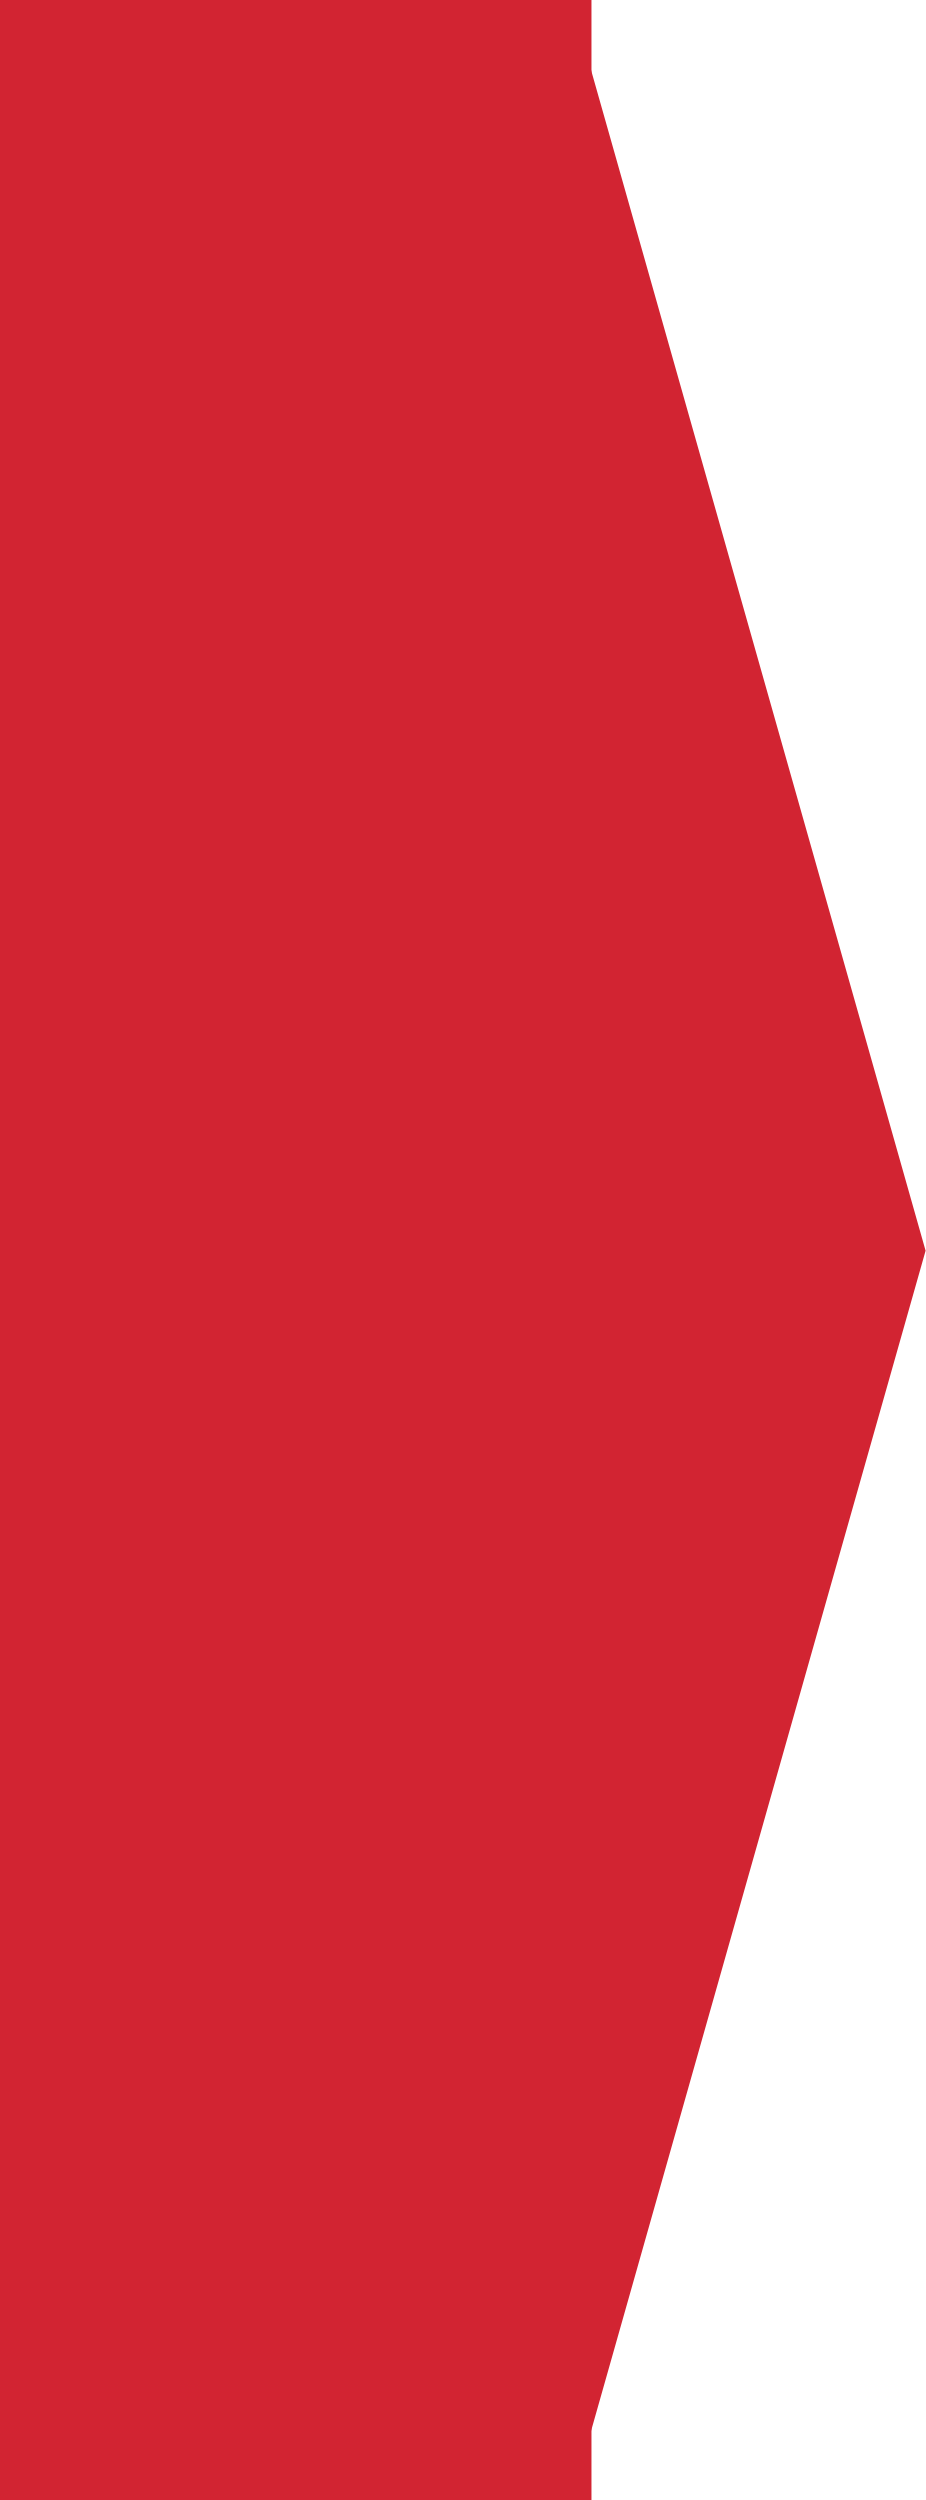
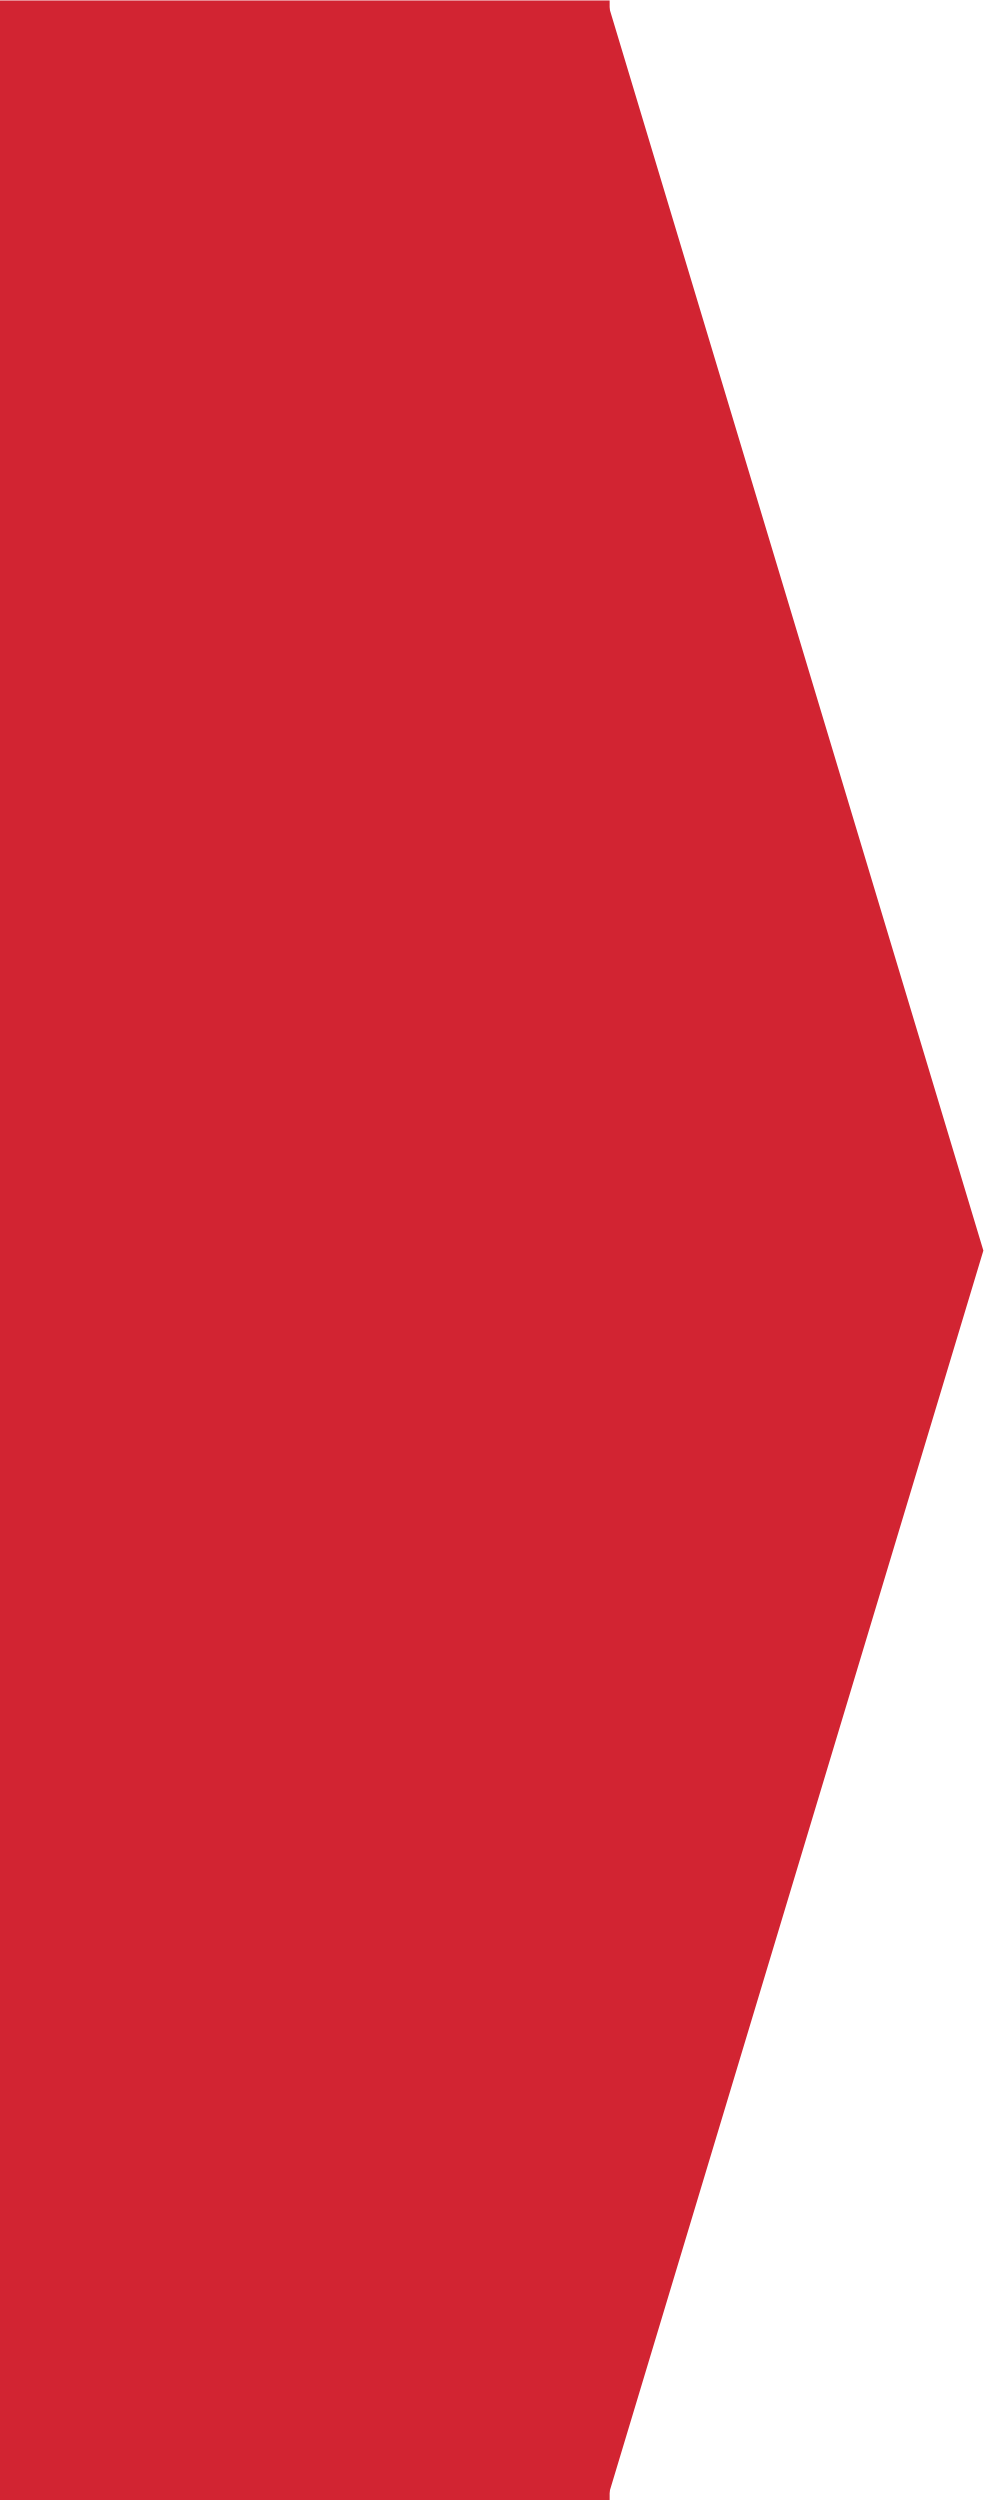
- <svg xmlns="http://www.w3.org/2000/svg" viewBox="0 0 420.96 1137">
-   <defs>
-     <style>.leftArrow-1{fill:#d22432;}</style>
-   </defs>
-   <g id="Layer_2" data-name="Layer 2">
-     <g id="Layer_1-2" data-name="Layer 1">
-       <polygon class="leftArrow-1" points="260.48 2.44 260.48 1135 420.96 568.82 260.48 2.44" />
-       <rect class="leftArrow-1" width="269" height="1137" transform="translate(269 1137) rotate(180)" />
+ <svg xmlns="http://www.w3.org/2000/svg" version="1.1" id="Layer_1" x="0px" y="0px" viewBox="0 0 421 1070.3" style="enable-background:new 0 0 421 1070.3;" xml:space="preserve">
+   <style type="text/css">
+ 	.st0{fill:#D22432;}
+ </style>
+   <g>
+     <g id="Layer_1-2">
+       <polygon class="st0" points="260.5,2.3 260.5,1068.2 421,535.4   " />
+       <rect y="0.2" class="st0" width="261" height="1070.1" />
    </g>
  </g>
</svg>
